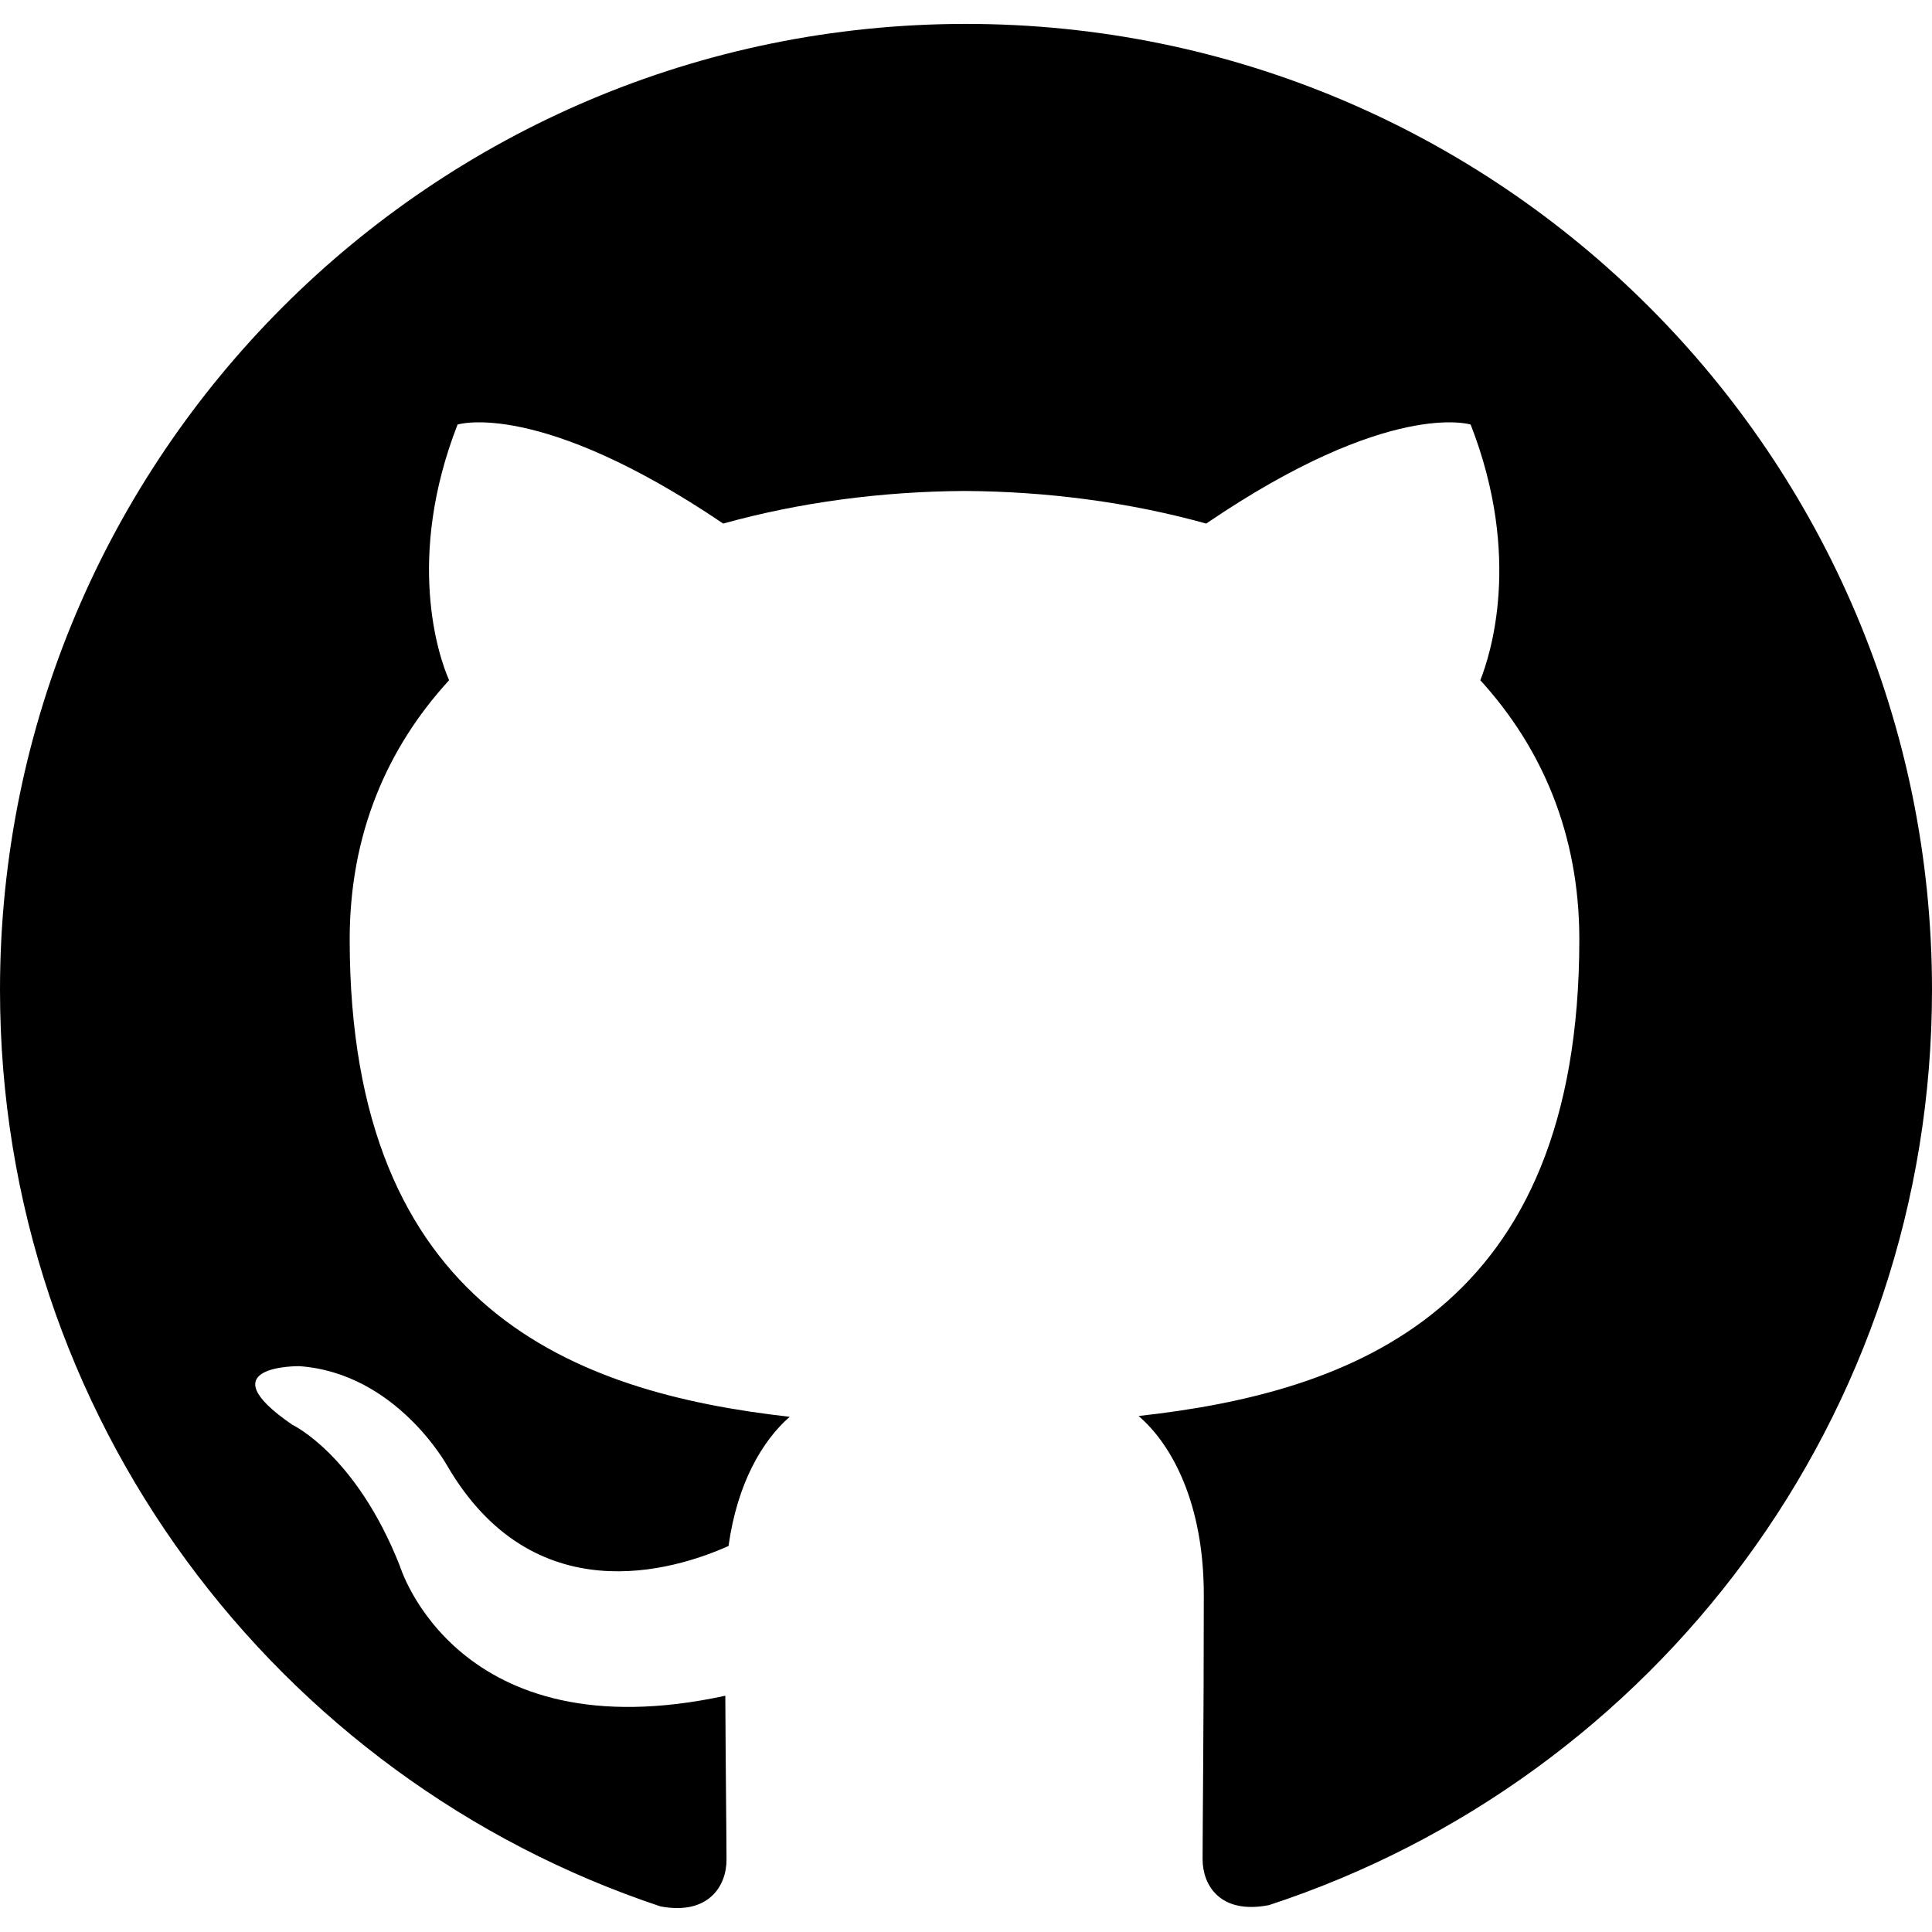
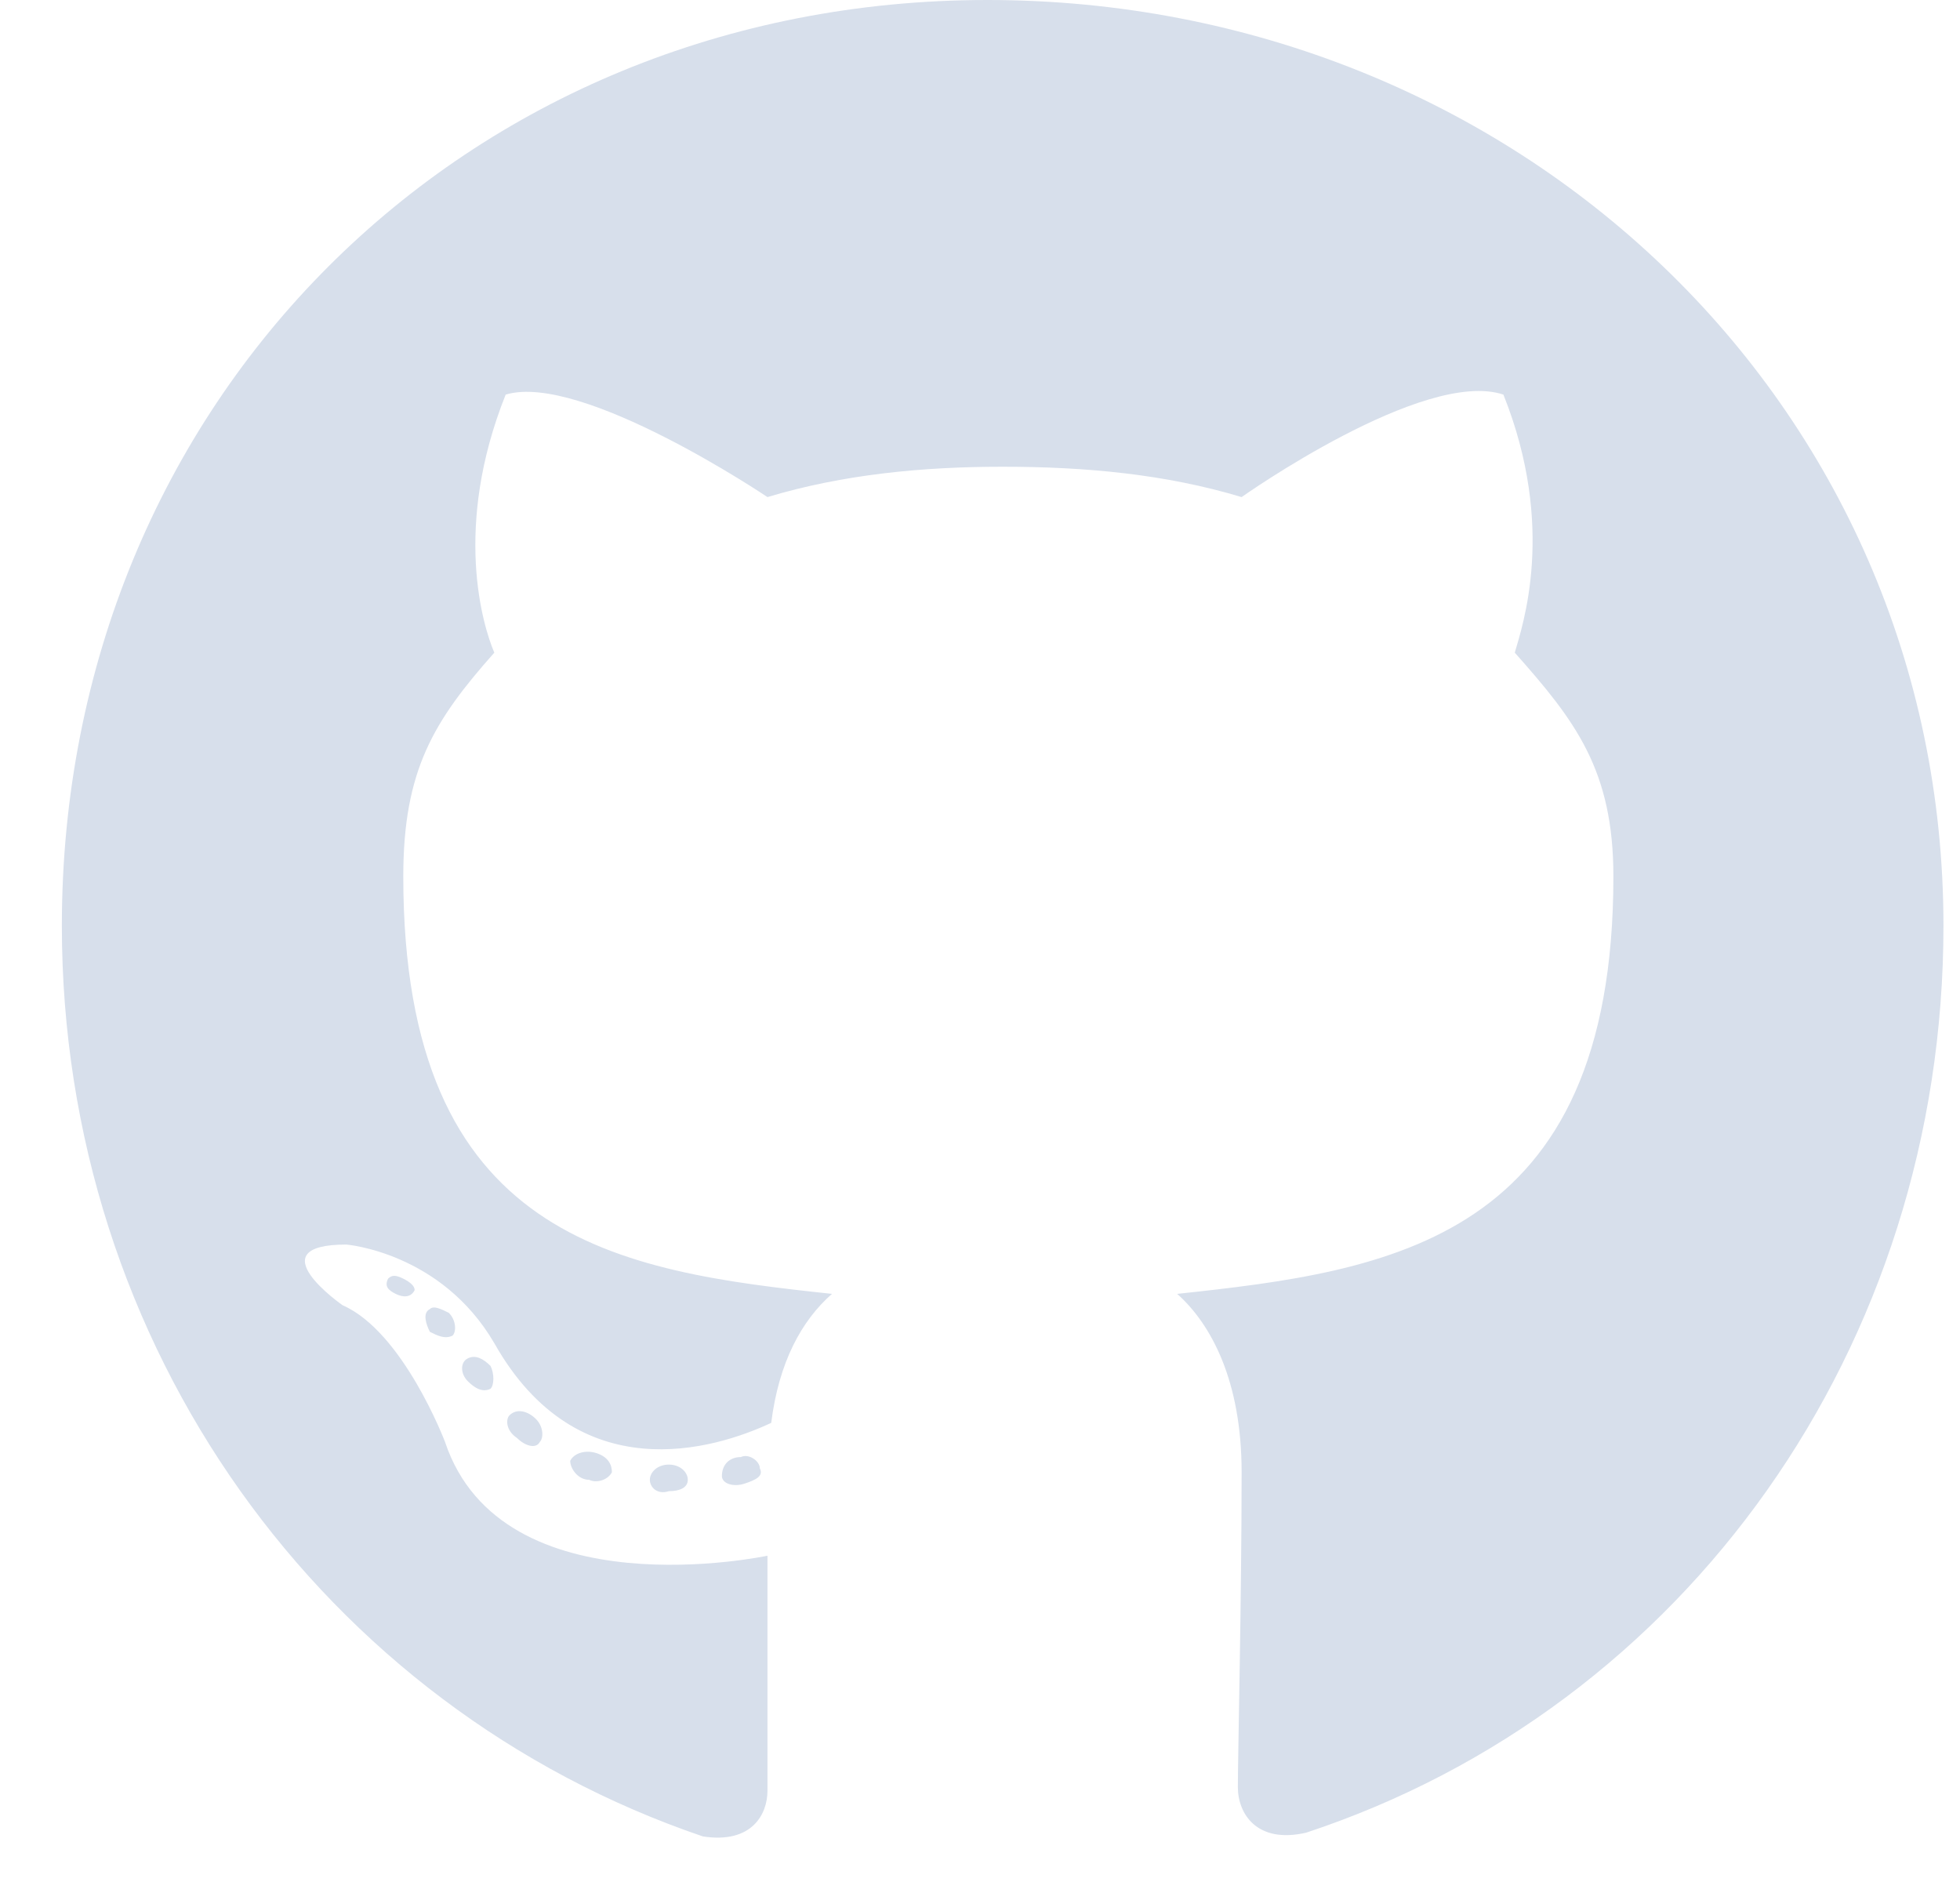
- <svg xmlns="http://www.w3.org/2000/svg" role="img" viewBox="0 0 24 24">
-   <path d="M12 .297c-6.63 0-12 5.373-12 12 0 5.303 3.438 9.8 8.205 11.385.6.113.82-.258.82-.577 0-.285-.01-1.04-.015-2.04-3.338.724-4.042-1.61-4.042-1.61C4.422 18.07 3.633 17.7 3.633 17.7c-1.087-.744.084-.729.084-.729 1.205.084 1.838 1.236 1.838 1.236 1.07 1.835 2.809 1.305 3.495.998.108-.776.417-1.305.76-1.605-2.665-.3-5.466-1.332-5.466-5.93 0-1.31.465-2.38 1.235-3.22-.135-.303-.54-1.523.105-3.176 0 0 1.005-.322 3.3 1.23.96-.267 1.98-.399 3-.405 1.02.006 2.04.138 3 .405 2.28-1.552 3.285-1.23 3.285-1.23.645 1.653.24 2.873.12 3.176.765.84 1.23 1.91 1.23 3.22 0 4.61-2.805 5.625-5.475 5.92.42.36.81 1.096.81 2.22 0 1.606-.015 2.896-.015 3.286 0 .315.21.69.825.57C20.565 22.092 24 17.592 24 12.297c0-6.627-5.373-12-12-12" />
+ <svg xmlns="http://www.w3.org/2000/svg" width="25" height="24" viewBox="0 0 25 24" fill="none">
+   <path d="M8.773 18.871C8.773 18.774 8.676 18.677 8.531 18.677C8.386 18.677 8.289 18.774 8.289 18.871C8.289 18.968 8.386 19.064 8.531 19.016C8.676 19.016 8.773 18.968 8.773 18.871ZM7.273 18.629C7.273 18.726 7.37 18.871 7.515 18.871C7.612 18.919 7.757 18.871 7.805 18.774C7.805 18.677 7.757 18.581 7.612 18.532C7.466 18.484 7.321 18.532 7.273 18.629ZM9.45 18.581C9.305 18.581 9.208 18.677 9.208 18.823C9.208 18.919 9.354 18.968 9.499 18.919C9.644 18.871 9.741 18.823 9.692 18.726C9.692 18.629 9.547 18.532 9.45 18.581ZM12.595 0C5.918 0 0.789 5.129 0.789 11.806C0.789 17.177 4.128 21.774 8.966 23.419C9.596 23.516 9.789 23.129 9.789 22.839C9.789 22.5 9.789 20.855 9.789 19.839C9.789 19.839 6.402 20.564 5.676 18.387C5.676 18.387 5.144 16.984 4.37 16.645C4.37 16.645 3.257 15.871 4.418 15.871C4.418 15.871 5.628 15.968 6.305 17.129C7.37 19.016 9.112 18.484 9.837 18.145C9.934 17.371 10.225 16.839 10.612 16.5C7.902 16.21 5.144 15.823 5.144 11.177C5.144 9.823 5.531 9.194 6.305 8.323C6.16 7.984 5.773 6.726 6.45 5.032C7.418 4.742 9.789 6.339 9.789 6.339C10.757 6.048 11.773 5.952 12.789 5.952C13.854 5.952 14.87 6.048 15.837 6.339C15.837 6.339 18.16 4.694 19.176 5.032C19.854 6.726 19.418 7.984 19.321 8.323C20.096 9.194 20.579 9.823 20.579 11.177C20.579 15.823 17.724 16.21 15.015 16.5C15.45 16.887 15.837 17.613 15.837 18.774C15.837 20.371 15.789 22.403 15.789 22.79C15.789 23.129 16.031 23.516 16.66 23.371C21.499 21.774 24.789 17.177 24.789 11.806C24.789 5.129 19.321 0 12.595 0ZM5.483 16.694C5.386 16.742 5.434 16.887 5.483 16.984C5.579 17.032 5.676 17.081 5.773 17.032C5.821 16.984 5.821 16.839 5.725 16.742C5.628 16.694 5.531 16.645 5.483 16.694ZM4.95 16.306C4.902 16.403 4.95 16.452 5.047 16.5C5.144 16.548 5.241 16.548 5.289 16.452C5.289 16.403 5.241 16.355 5.144 16.306C5.047 16.258 4.999 16.258 4.95 16.306ZM6.499 18.048C6.45 18.097 6.45 18.242 6.596 18.339C6.692 18.436 6.837 18.484 6.886 18.387C6.934 18.339 6.934 18.194 6.837 18.097C6.741 18 6.596 17.952 6.499 18.048ZM5.966 17.323C5.87 17.371 5.87 17.516 5.966 17.613C6.063 17.71 6.16 17.758 6.257 17.71C6.305 17.661 6.305 17.516 6.257 17.419C6.16 17.323 6.063 17.274 5.966 17.323Z" fill="#D7DFEB" />
</svg>
